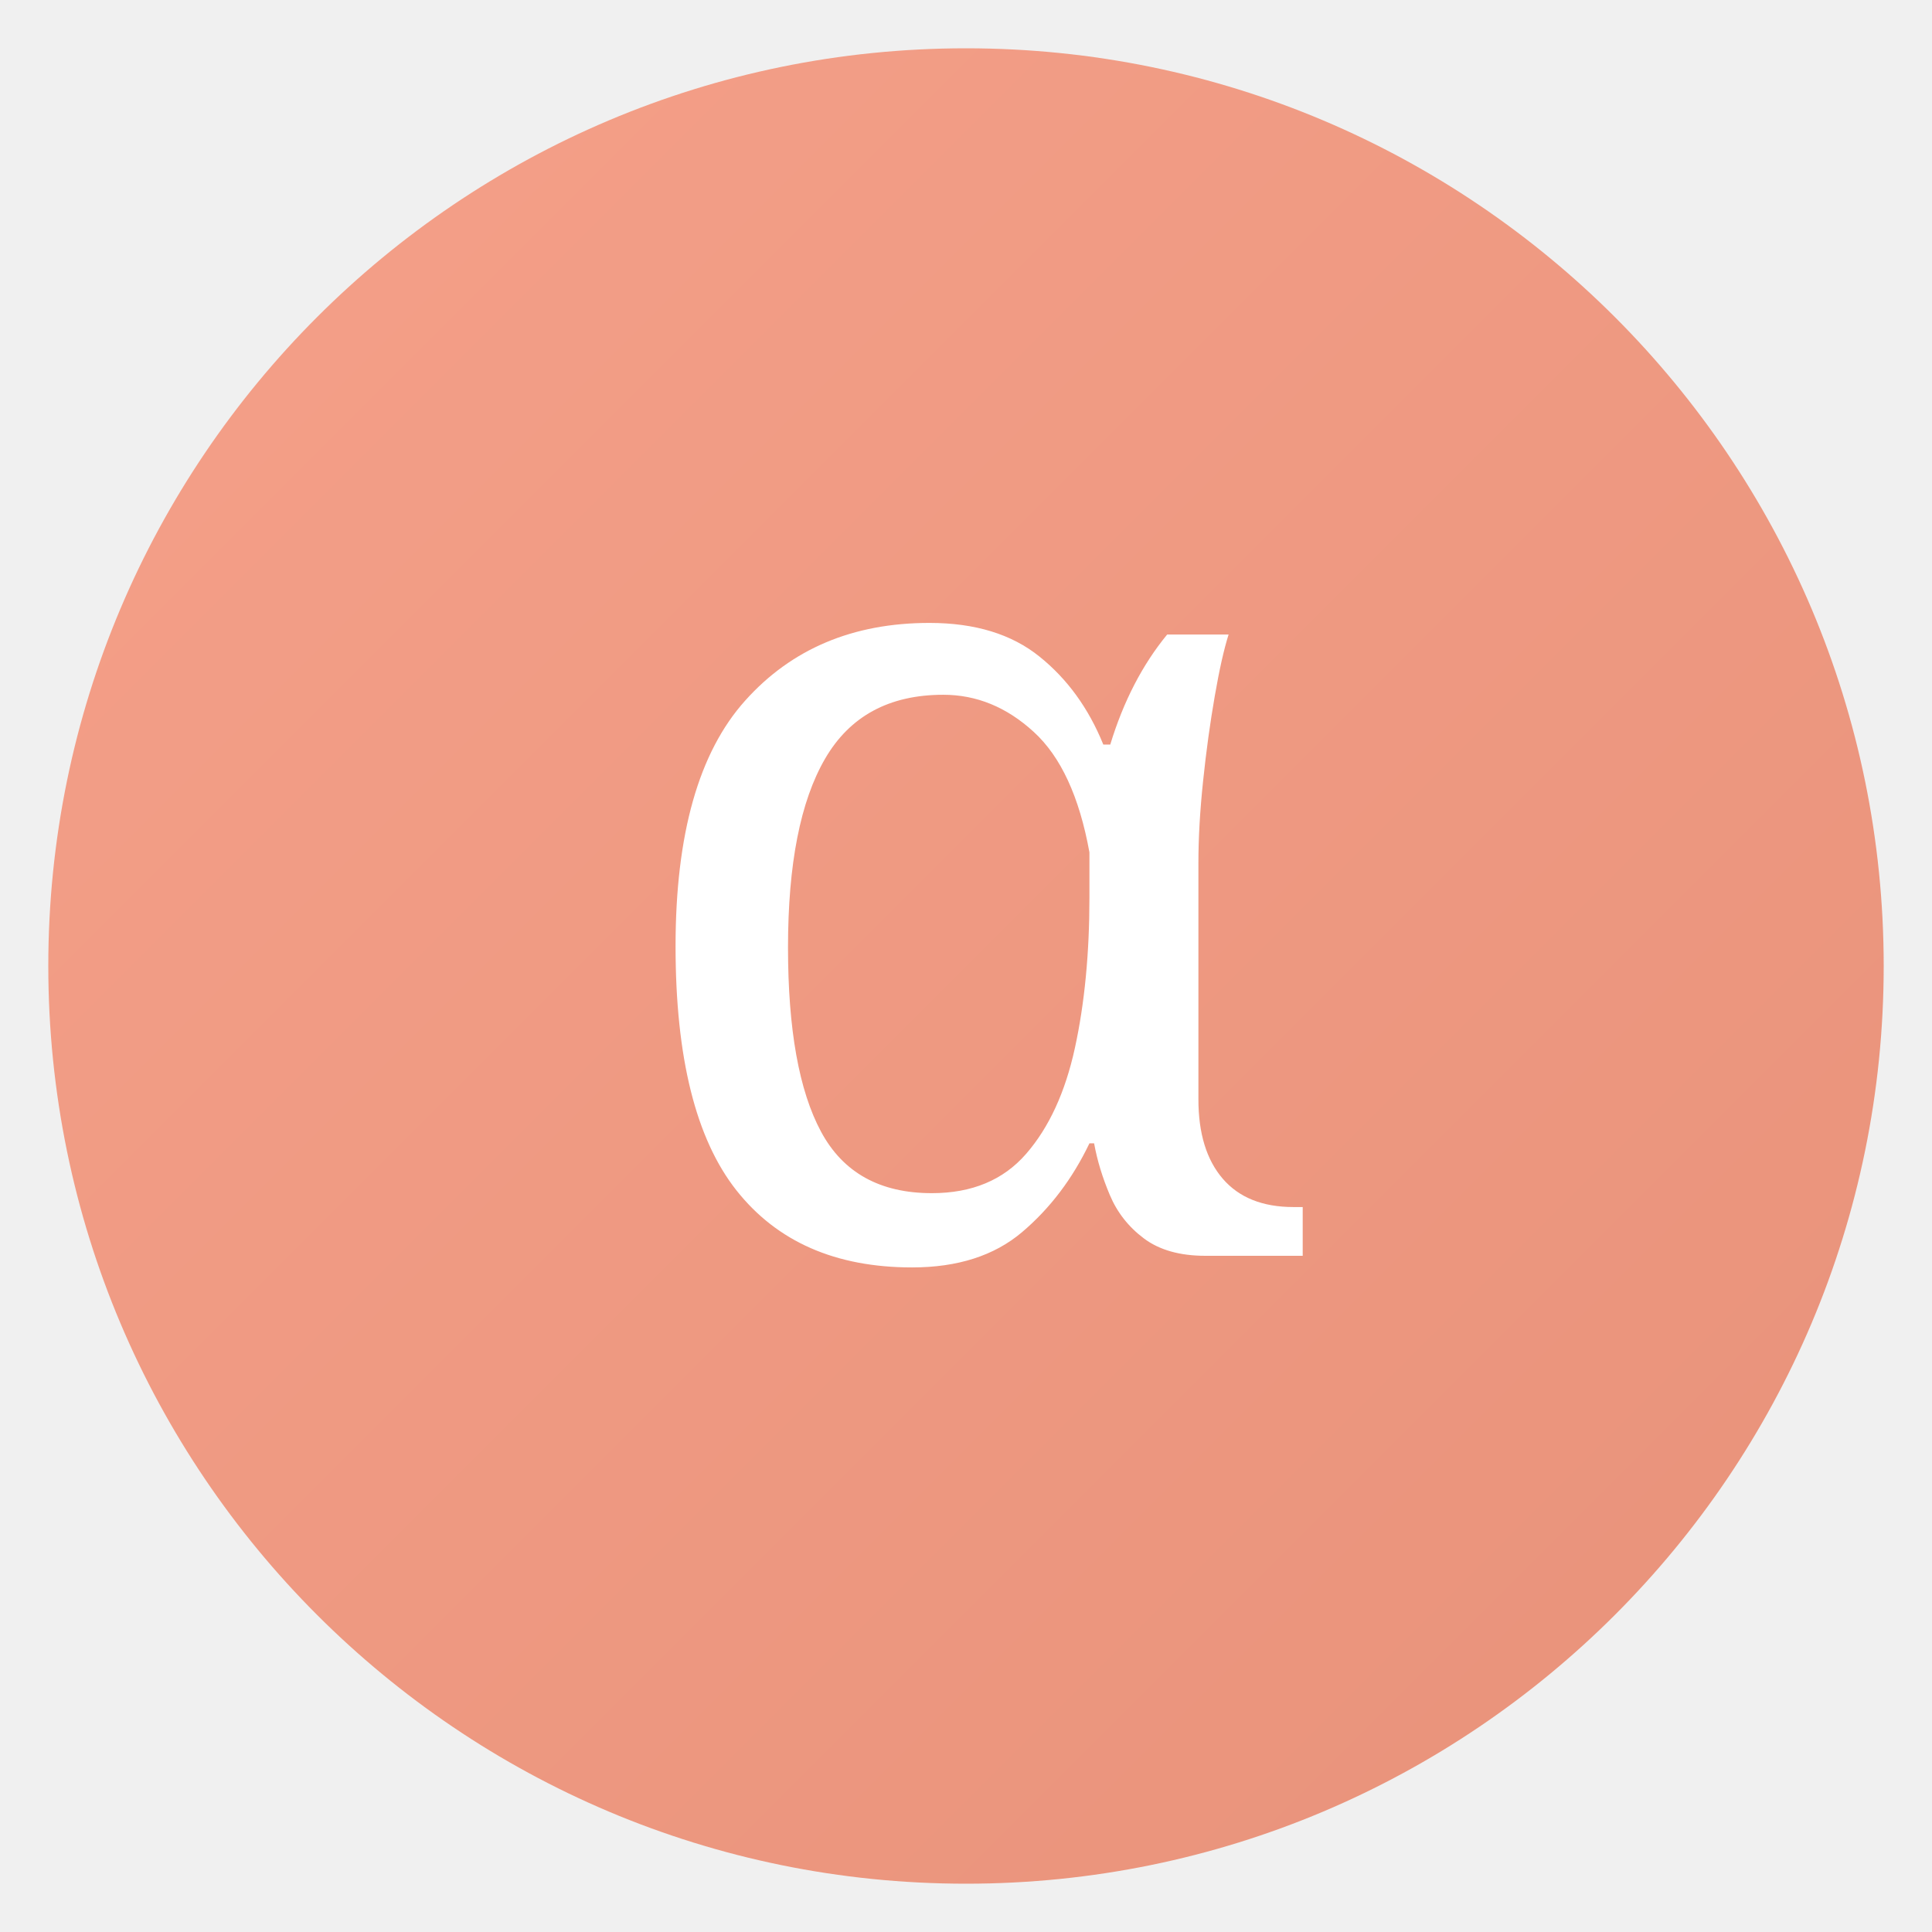
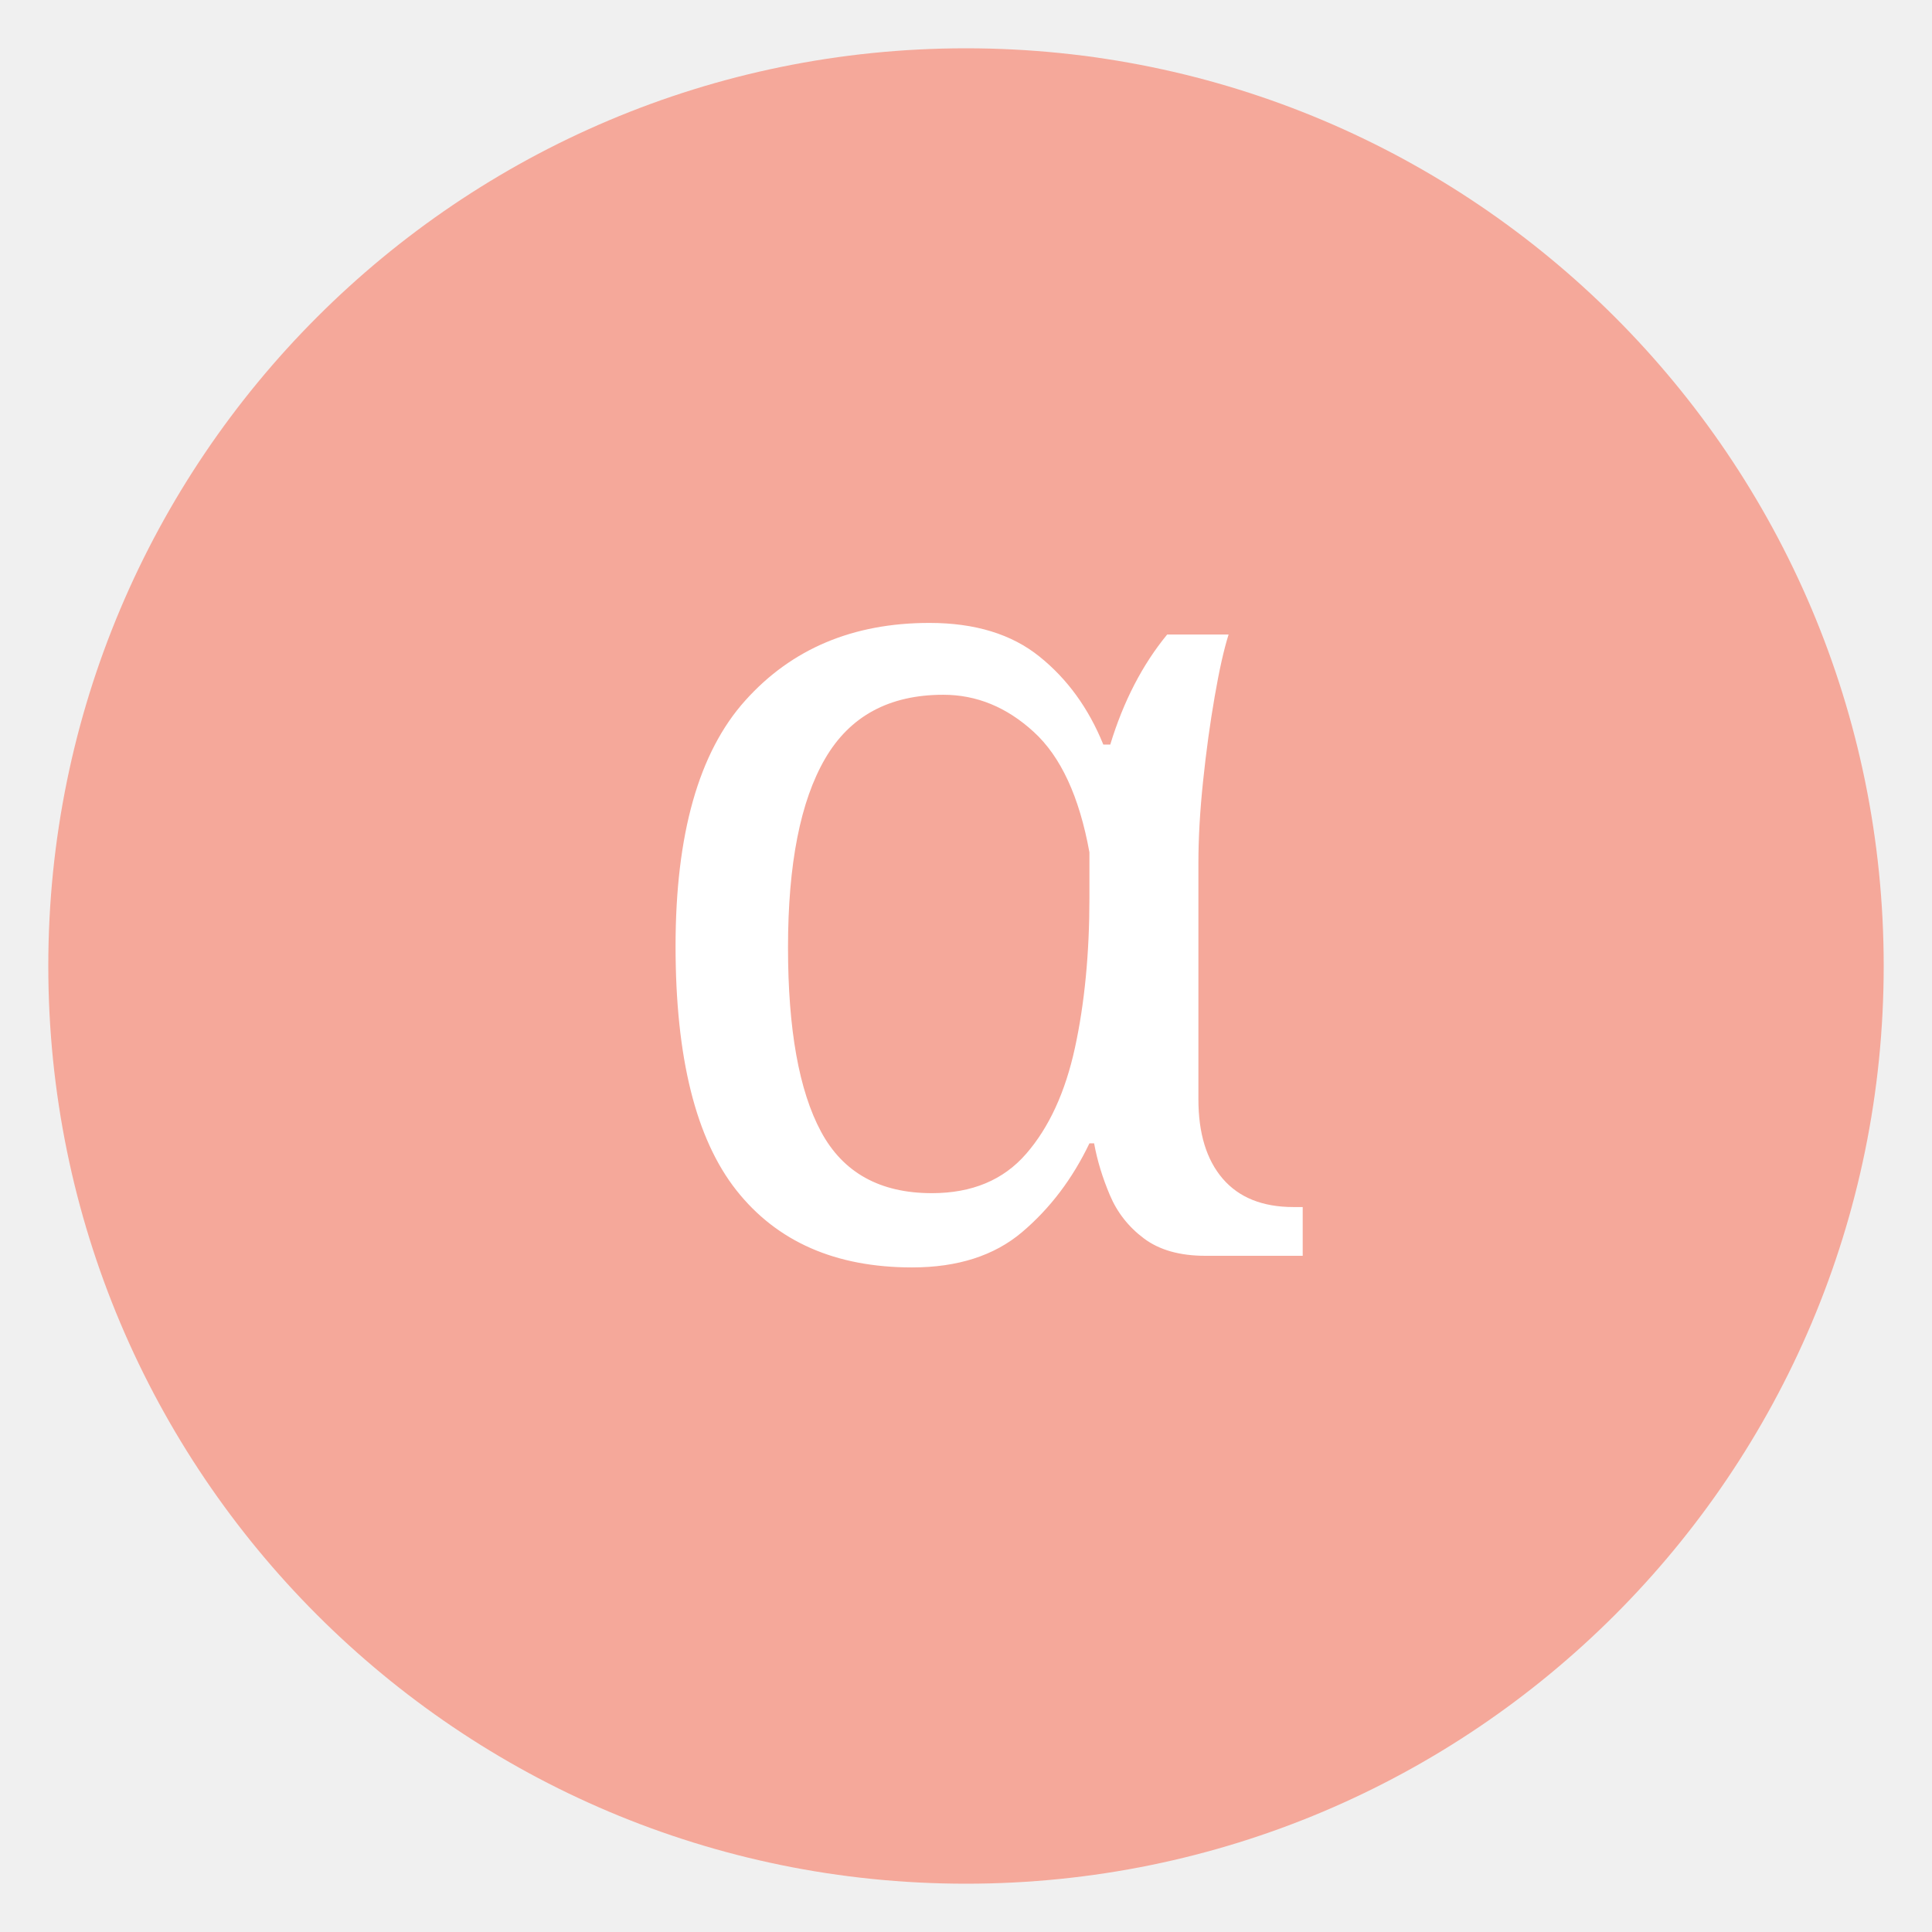
<svg xmlns="http://www.w3.org/2000/svg" viewBox="0 0 200 200" width="200" height="200">
-   <defs>
-     <linearGradient id="logoGradient" x1="0%" y1="0%" x2="100%" y2="100%">
-       <stop offset="0%" style="stop-color:#F5A089;stop-opacity:1" />
-       <stop offset="100%" style="stop-color:#E8927A;stop-opacity:1" />
-     </linearGradient>
-   </defs>
-   <circle cx="100" cy="100" r="95" fill="url(#logoGradient)" />
+   <circle cx="100" cy="100" r="95" fill="#F5A89A" />
  <text x="100" y="130" font-family="Georgia, serif" font-size="120" font-weight="400" fill="white" text-anchor="middle">α</text>
</svg>
